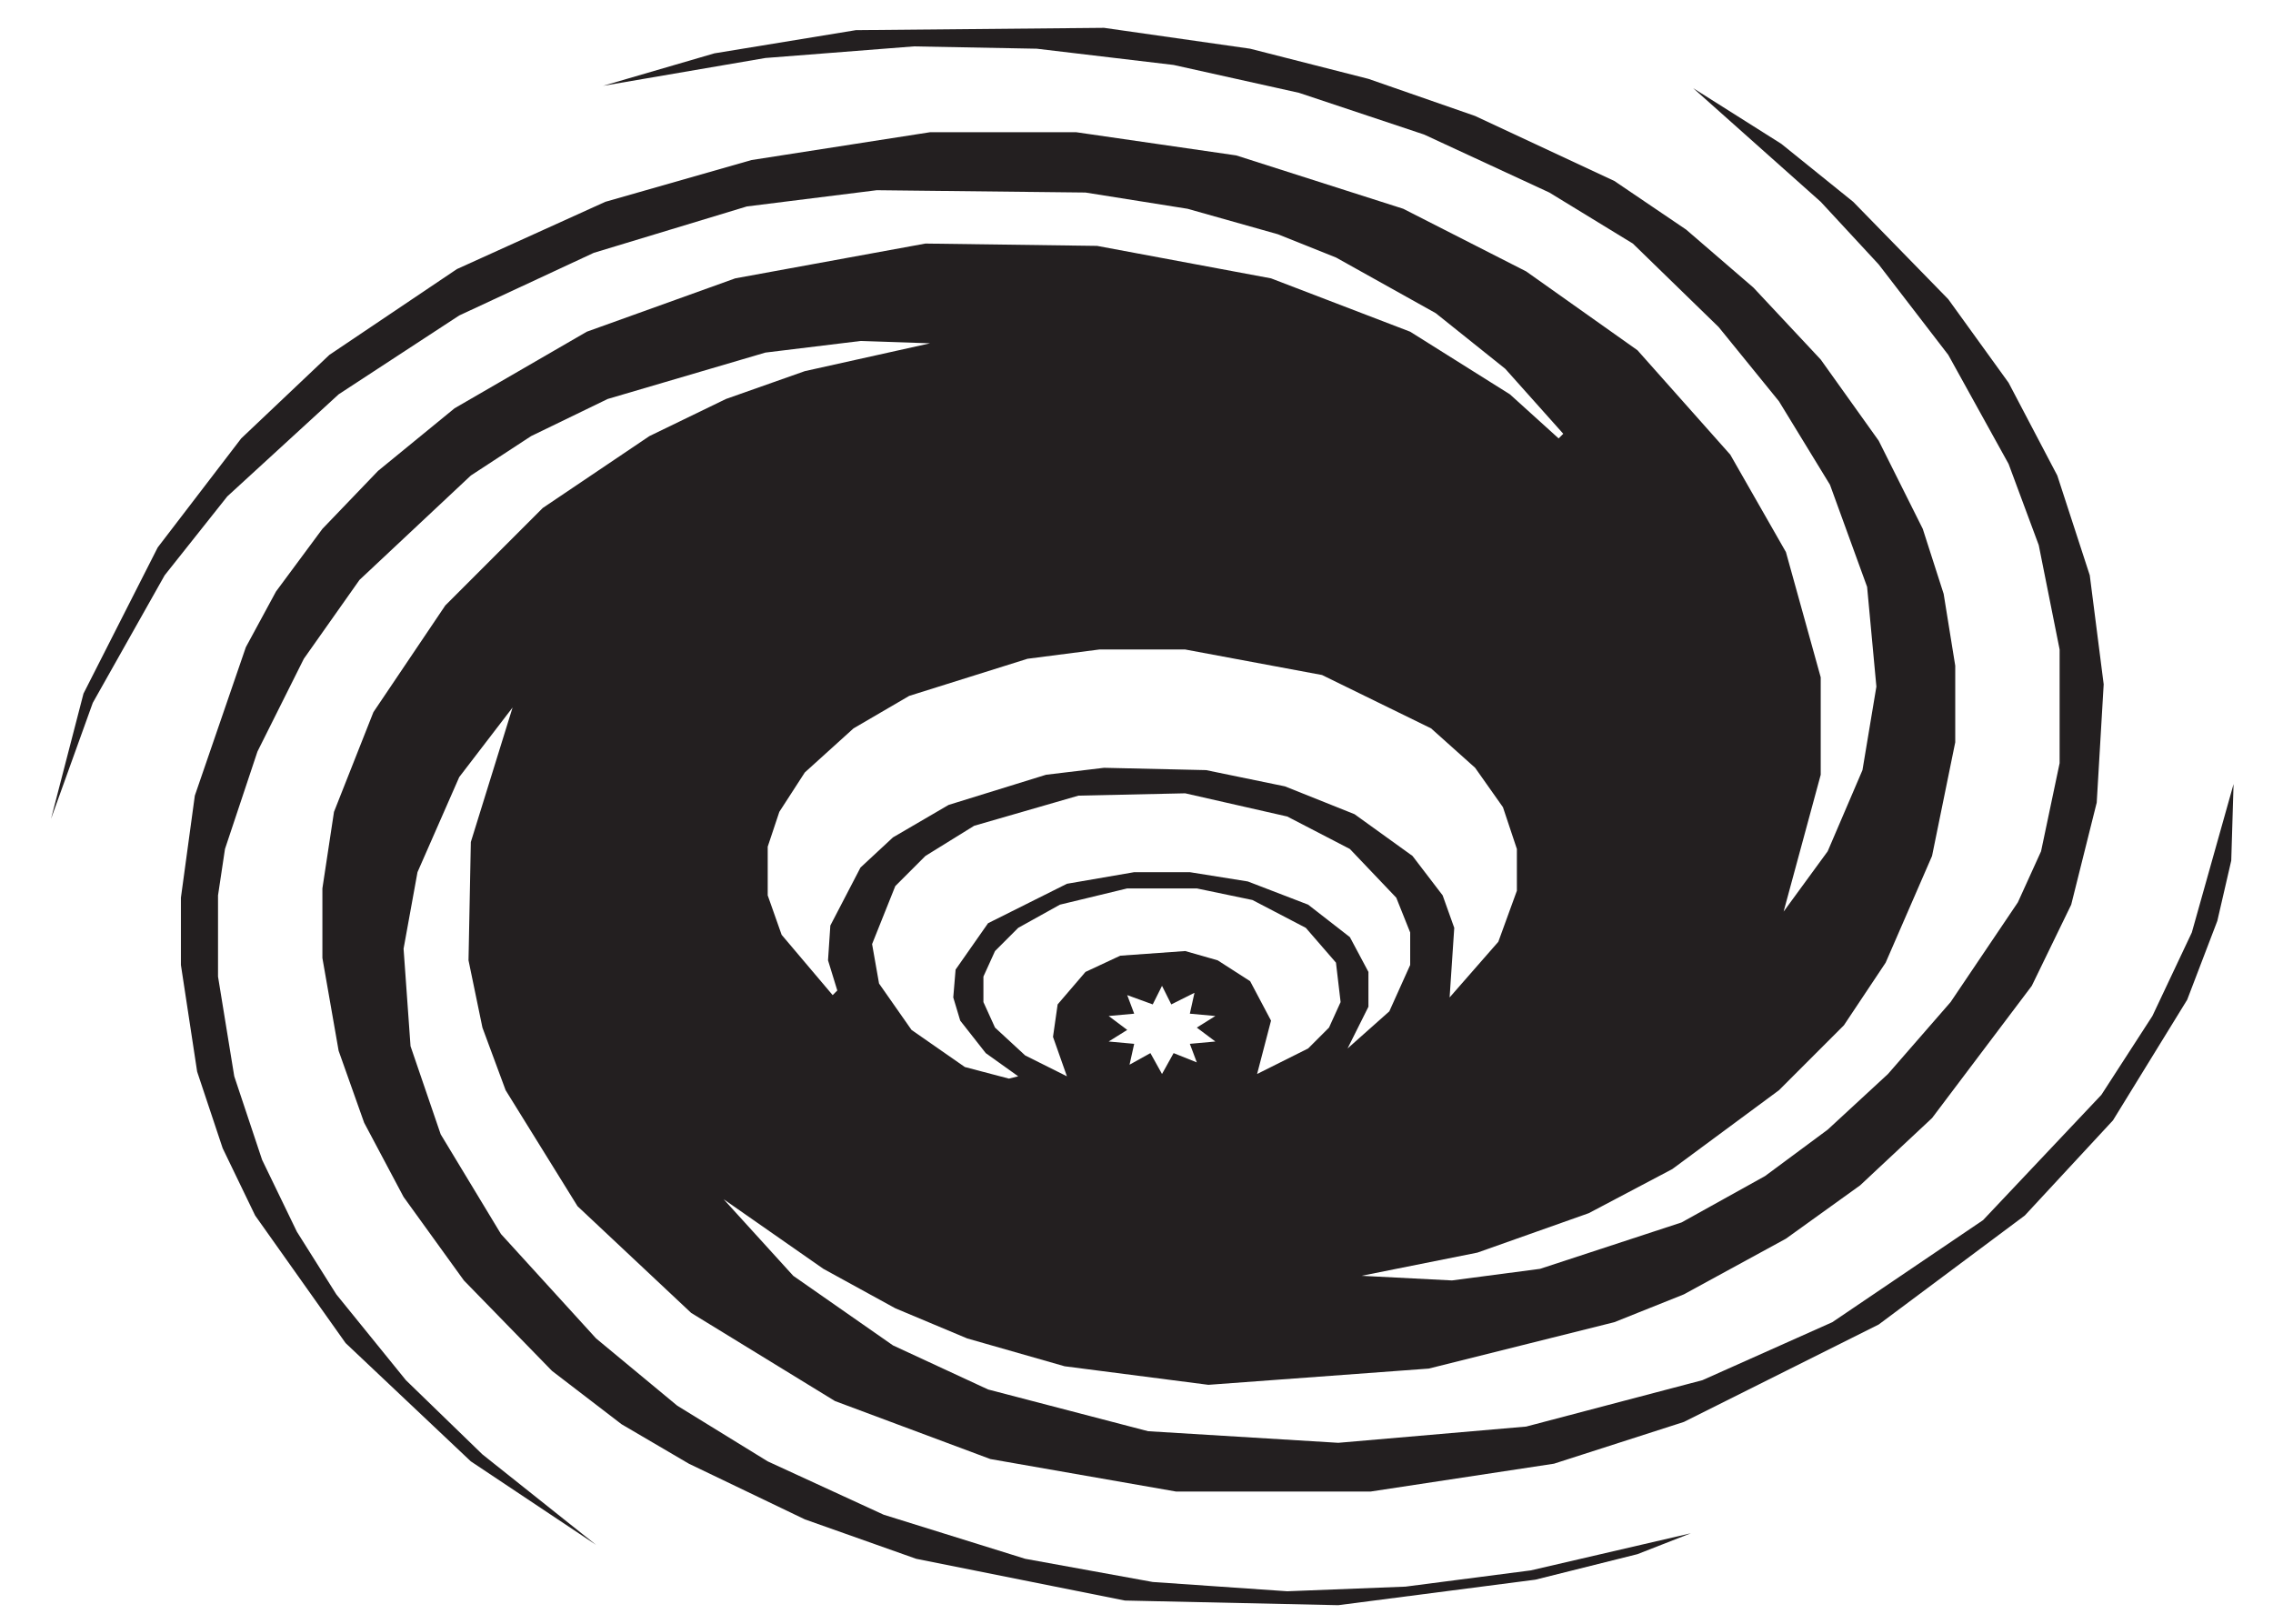
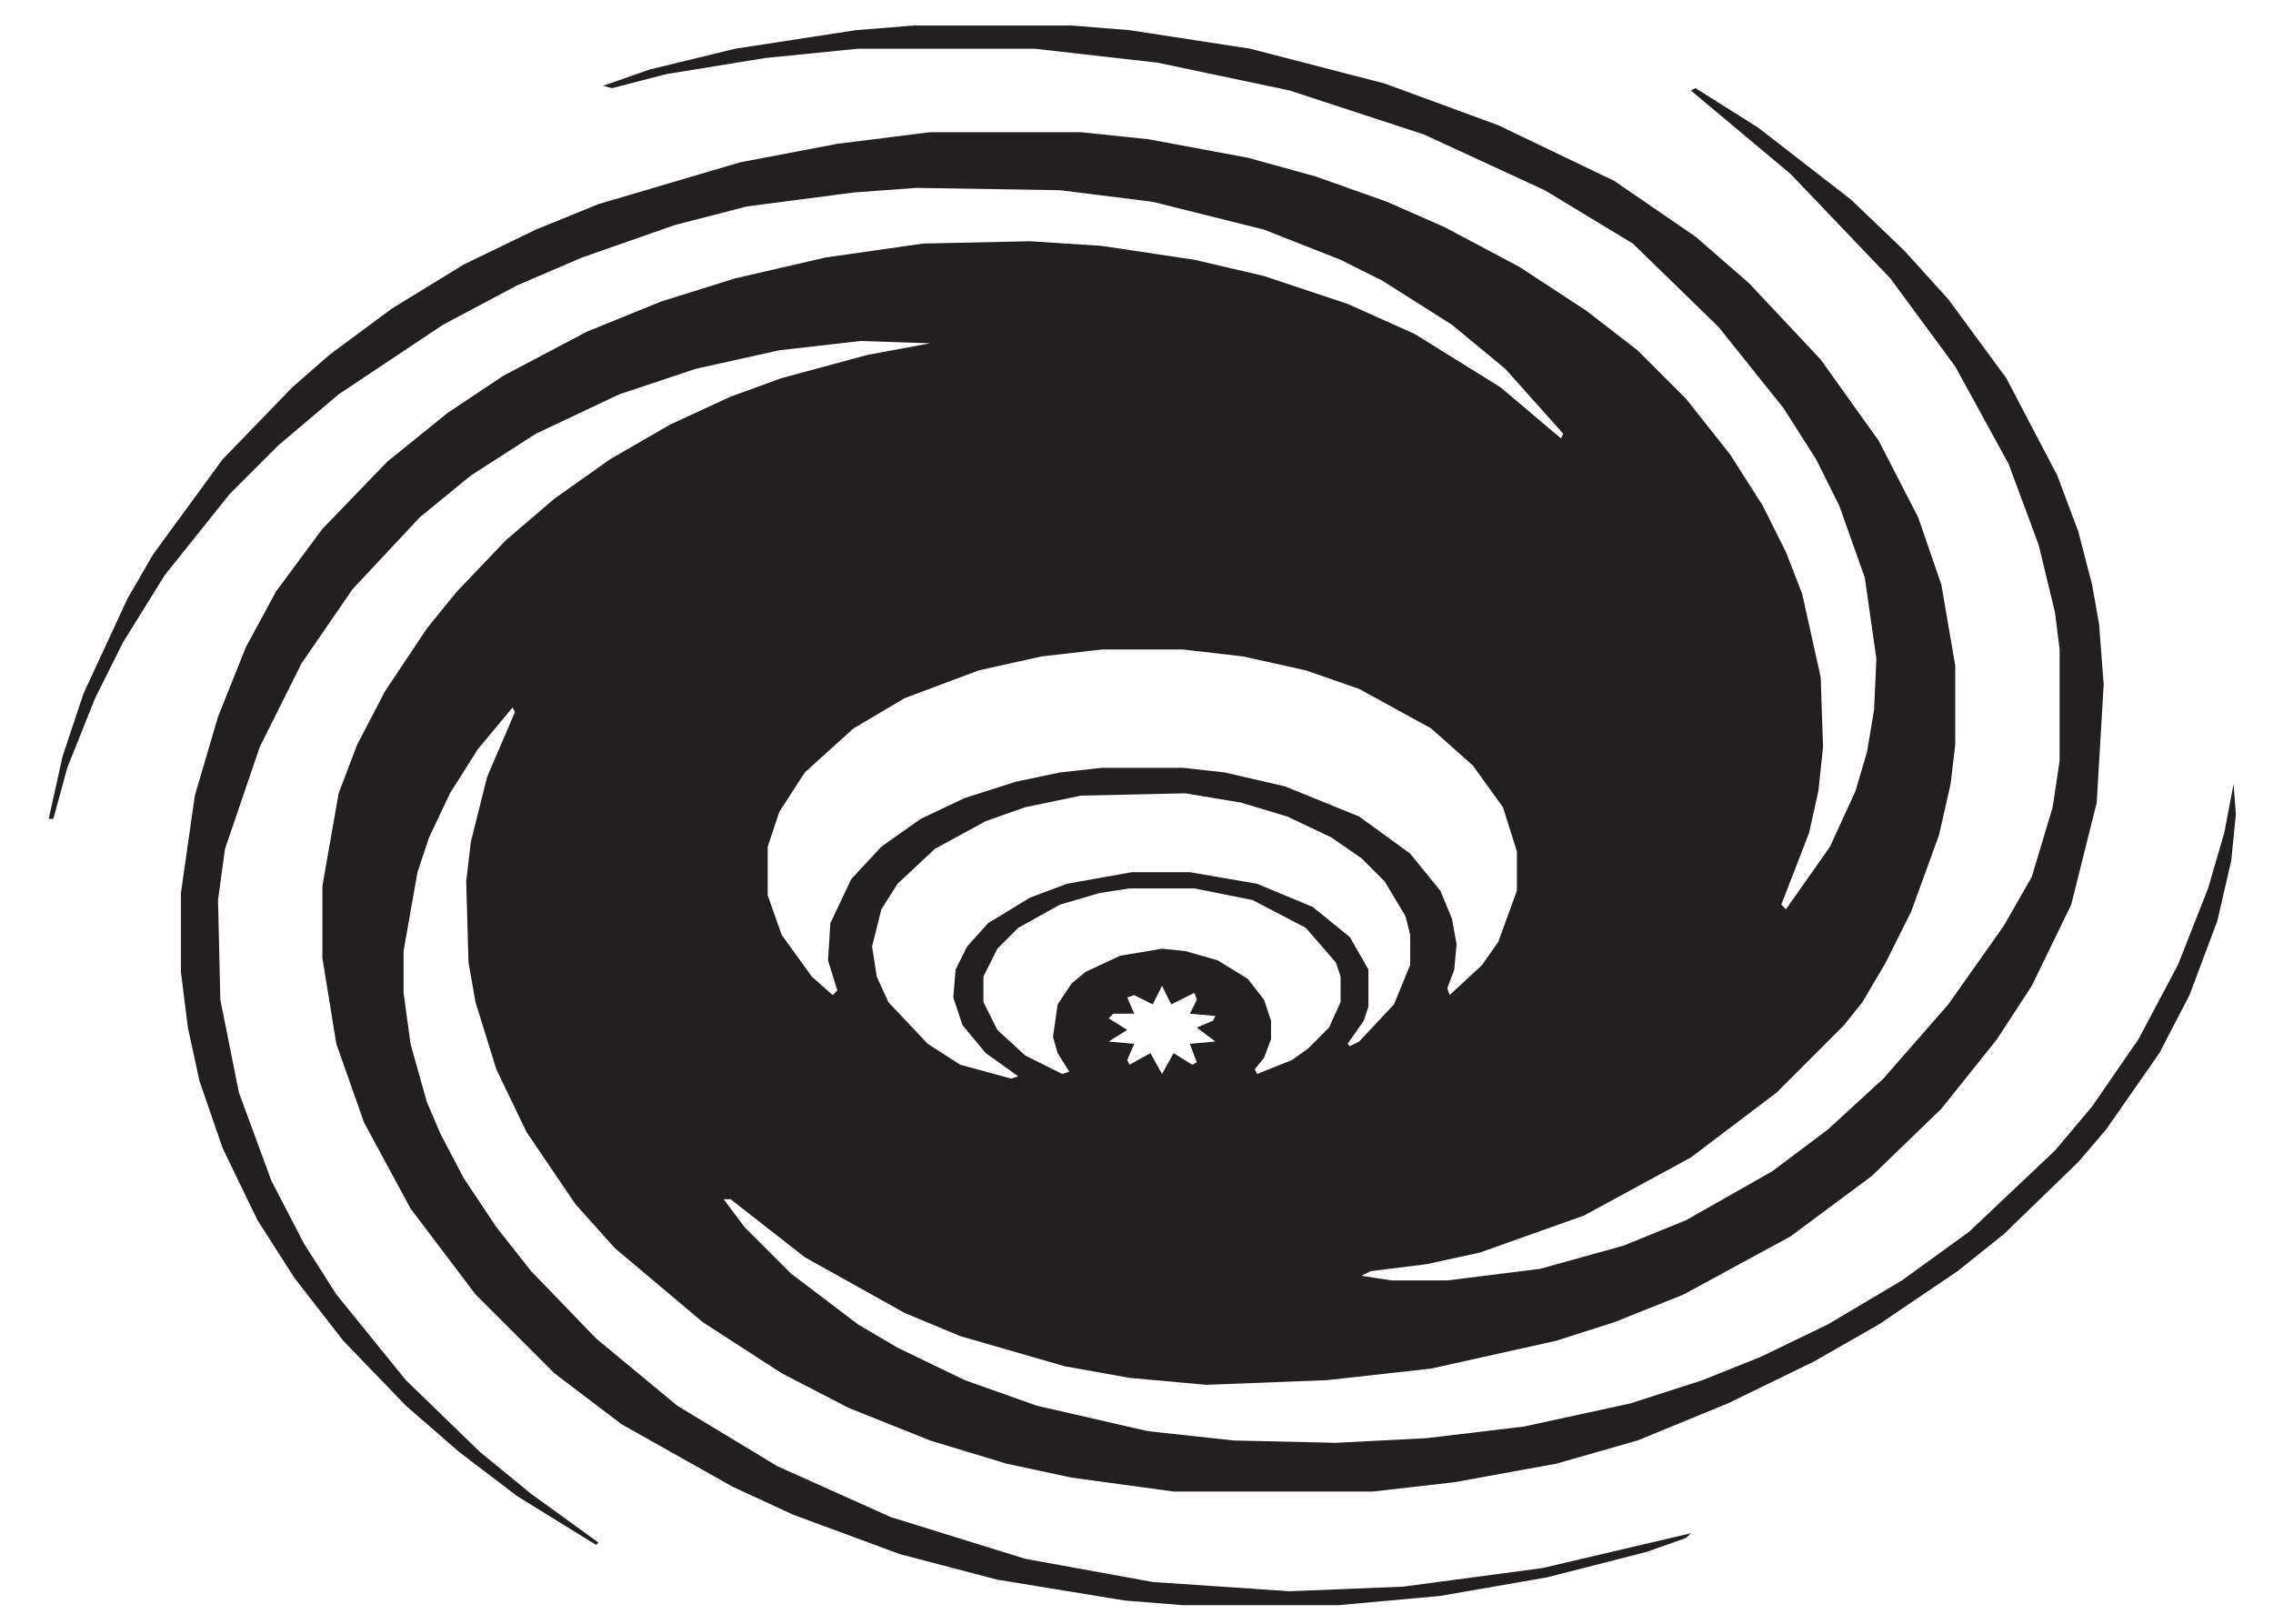
<svg xmlns="http://www.w3.org/2000/svg" viewBox="0 0 980 700">
-   <path fill="#231f20" fill-rule="evenodd" d="M68,236 L36,299 L22,353 L40,303 L71,248 L98,214 L146,170 L198,136 L256,109 L322,89 L378,82 L468,83 L512,90 L551,101 L576,111 L619,135 L649,159 L674,187 L672,189 L651,170 L608,143 L548,120 L473,106 L399,105 L317,120 L253,143 L196,176 L163,203 L139,228 L119,255 L106,279 L84,343 L78,387 L78,416 L85,462 L96,495 L110,524 L149,579 L203,630 L257,666 L208,627 L175,595 L145,558 L128,531 L113,500 L101,464 L94,421 L94,386 L97,366 L111,324 L131,284 L155,250 L203,205 L229,188 L262,172 L330,152 L371,147 L401,148 L347,160 L313,172 L280,188 L234,219 L192,261 L161,307 L144,350 L139,383 L139,413 L146,453 L157,484 L174,516 L200,552 L238,591 L268,614 L297,631 L347,655 L395,672 L485,690 L577,692 L662,681 L706,670 L729,661 L660,677 L606,684 L555,686 L497,682 L442,672 L381,653 L331,630 L292,606 L257,577 L216,532 L190,489 L177,451 L174,409 L180,376 L198,335 L221,305 L203,363 L202,414 L208,443 L218,470 L249,520 L298,566 L360,604 L427,629 L507,643 L591,643 L670,631 L726,613 L810,571 L873,524 L911,483 L943,431 L956,397 L962,371 L963,338 L945,402 L928,438 L906,472 L855,526 L790,570 L734,595 L658,615 L577,622 L495,617 L426,599 L385,580 L342,550 L312,517 L355,547 L386,564 L417,577 L459,589 L521,597 L616,590 L696,570 L726,558 L770,534 L802,511 L833,482 L876,425 L893,390 L904,346 L907,295 L901,248 L887,205 L866,165 L840,129 L799,87 L768,62 L730,38 L785,87 L810,114 L840,153 L866,200 L879,235 L888,280 L888,329 L880,367 L870,389 L841,432 L814,463 L788,487 L761,507 L725,527 L664,547 L626,552 L587,550 L637,540 L685,523 L721,504 L767,470 L795,442 L813,415 L833,369 L843,320 L843,287 L838,256 L829,228 L810,190 L785,155 L756,124 L727,99 L696,78 L636,50 L590,34 L539,21 L476,12 L369,13 L308,23 L260,37 L330,25 L394,20 L447,21 L506,28 L560,40 L614,58 L668,83 L704,105 L741,141 L767,173 L789,209 L805,253 L809,296 L803,332 L788,367 L769,393 L785,334 L785,292 L770,238 L746,196 L706,151 L658,117 L605,90 L533,67 L464,57 L401,57 L324,69 L261,87 L197,116 L142,153 L104,189Z M501,425 L505,433 L515,428 L513,437 L524,438 L516,443 L524,449 L513,450 L516,458 L506,454 L501,463 L496,454 L487,459 L489,450 L478,449 L486,444 L478,438 L489,437 L486,429 L497,433Z M424,421 L429,410 L439,400 L457,390 L486,383 L516,383 L540,388 L563,400 L576,415 L578,432 L573,443 L564,452 L542,463 L548,440 L539,423 L525,414 L511,410 L483,412 L468,419 L456,433 L454,447 L460,464 L442,455 L429,443 L424,432Z M376,407 L386,382 L399,369 L420,356 L465,343 L511,342 L555,352 L582,366 L602,387 L608,402 L608,416 L599,436 L581,452 L590,434 L590,419 L582,404 L564,390 L538,380 L513,376 L489,376 L460,381 L426,398 L412,418 L411,430 L414,440 L425,454 L439,464 L435,465 L416,460 L393,444 L379,424Z M331,365 L336,350 L347,333 L368,314 L392,300 L443,284 L474,280 L511,280 L570,291 L617,314 L636,331 L648,348 L654,366 L654,384 L646,406 L625,430 L627,400 L622,386 L609,369 L584,351 L554,339 L520,332 L476,331 L451,334 L409,347 L385,361 L371,374 L358,399 L357,414 L361,427 L359,429 L337,403 L331,386Z" />
+   <path fill="#231f20" fill-rule="evenodd" d="M66,239 55,258 36,299 27,326 21,353 23,353 29,331 41,301 53,277 71,248 99,213 120,192 146,170 191,140 223,123 251,111 291,97 322,89 368,83 395,81 457,82 497,87 545,99 578,112 596,121 626,140 649,159 674,187 673,189 647,167 610,144 581,131 545,119 515,112 475,106 444,104 398,105 356,111 317,120 285,130 253,143 217,162 193,178 167,199 139,228 119,255 106,279 94,309 84,343 78,385 78,419 81,443 86,466 96,495 111,526 127,551 148,578 175,606 198,626 223,645 257,666 258,665 229,644 207,626 175,595 145,558 131,536 117,509 103,471 95,431 94,388 97,366 112,322 130,286 152,254 181,223 203,205 231,187 267,170 300,159 336,151 371,147 401,148 374,153 337,163 315,171 289,183 263,198 239,215 218,233 197,255 184,271 166,298 154,321 146,342 139,382 139,413 145,450 157,484 177,521 205,558 239,592 268,614 316,641 342,653 388,670 430,681 485,690 510,692 577,692 621,688 667,680 710,669 727,663 729,661 665,676 605,684 556,686 497,682 442,672 384,654 335,632 292,606 257,577 229,548 214,529 200,508 190,489 184,475 177,450 174,428 174,410 180,376 185,361 194,342 206,323 221,305 222,307 210,335 203,363 201,380 202,415 205,432 214,461 227,488 248,519 265,538 303,570 337,592 366,607 401,621 434,631 462,637 506,643 592,643 627,639 671,631 706,621 745,605 782,587 810,571 844,548 864,532 896,501 908,487 931,454 944,429 956,397 962,371 964,351 963,338 959,359 952,383 939,416 922,448 902,477 886,496 849,531 820,552 788,571 759,585 734,595 703,605 657,615 615,620 576,622 532,621 495,617 447,606 416,595 387,581 370,571 341,549 321,529 312,517 315,517 347,542 390,566 414,576 459,589 487,594 520,597 572,595 617,590 671,578 696,570 726,558 772,533 807,507 837,478 861,448 876,425 893,390 904,346 907,295 905,269 902,252 896,229 887,205 865,163 840,129 821,108 798,86 758,55 731,38 729,39 772,75 815,120 843,158 866,200 879,235 886,264 888,280 888,328 885,348 876,378 864,399 840,433 812,465 788,487 764,505 727,526 700,537 664,547 624,552 600,552 587,550 591,548 615,545 638,540 683,524 729,499 766,471 795,442 803,432 813,415 824,393 836,360 841,338 843,321 843,287 837,252 827,223 810,190 785,155 754,122 731,102 696,78 646,54 597,36 539,21 487,13 462,11 394,11 369,13 317,21 280,30 260,37 264,38 287,32 330,25 370,21 446,21 499,27 556,39 614,58 666,82 704,105 741,141 769,176 783,198 793,218 804,249 809,284 808,306 805,324 800,341 789,365 770,392 768,390 780,359 784,341 786,322 785,292 777,256 770,238 760,218 746,196 727,172 706,151 684,134 655,115 623,98 598,87 567,76 538,68 495,60 466,57 401,57 361,62 319,70 258,88 231,99 200,114 169,133 142,153 126,167 96,198Z M501,425 505,433 515,428 516,431 513,437 524,438 523,440 516,443 524,449 513,450 516,458 514,459 506,454 501,463 496,454 487,459 486,457 489,450 478,449 486,444 478,439 480,437 489,437 486,430 489,429 497,433Z M424,421 430,409 439,400 457,390 474,385 487,383 515,383 540,388 563,400 576,415 578,421 578,432 573,443 564,452 557,457 542,463 541,461 545,456 548,448 548,440 545,431 538,422 525,414 511,410 501,409 483,412 468,419 462,424 456,433 454,447 456,454 461,462 458,463 442,455 430,444 424,432Z M376,408 380,392 387,381 403,366 425,354 442,348 466,343 511,342 535,346 555,352 574,361 587,370 597,380 606,395 608,403 608,416 601,433 586,449 582,451 581,450 588,440 590,434 590,418 582,404 566,391 542,381 513,376 488,376 460,381 444,387 426,398 417,408 412,418 411,430 415,442 425,454 439,464 436,465 414,459 400,450 383,432 378,421Z M331,365 336,350 347,333 368,314 390,301 422,289 449,283 475,280 510,280 536,283 563,289 586,297 617,314 635,330 648,348 654,367 654,384 646,406 639,416 625,429 624,426 627,418 628,407 626,396 621,384 608,368 586,352 554,339 528,333 510,331 475,331 457,333 438,337 416,344 397,353 380,365 367,379 358,398 357,414 361,427 359,429 350,421 337,403 331,386Z" />
</svg>
